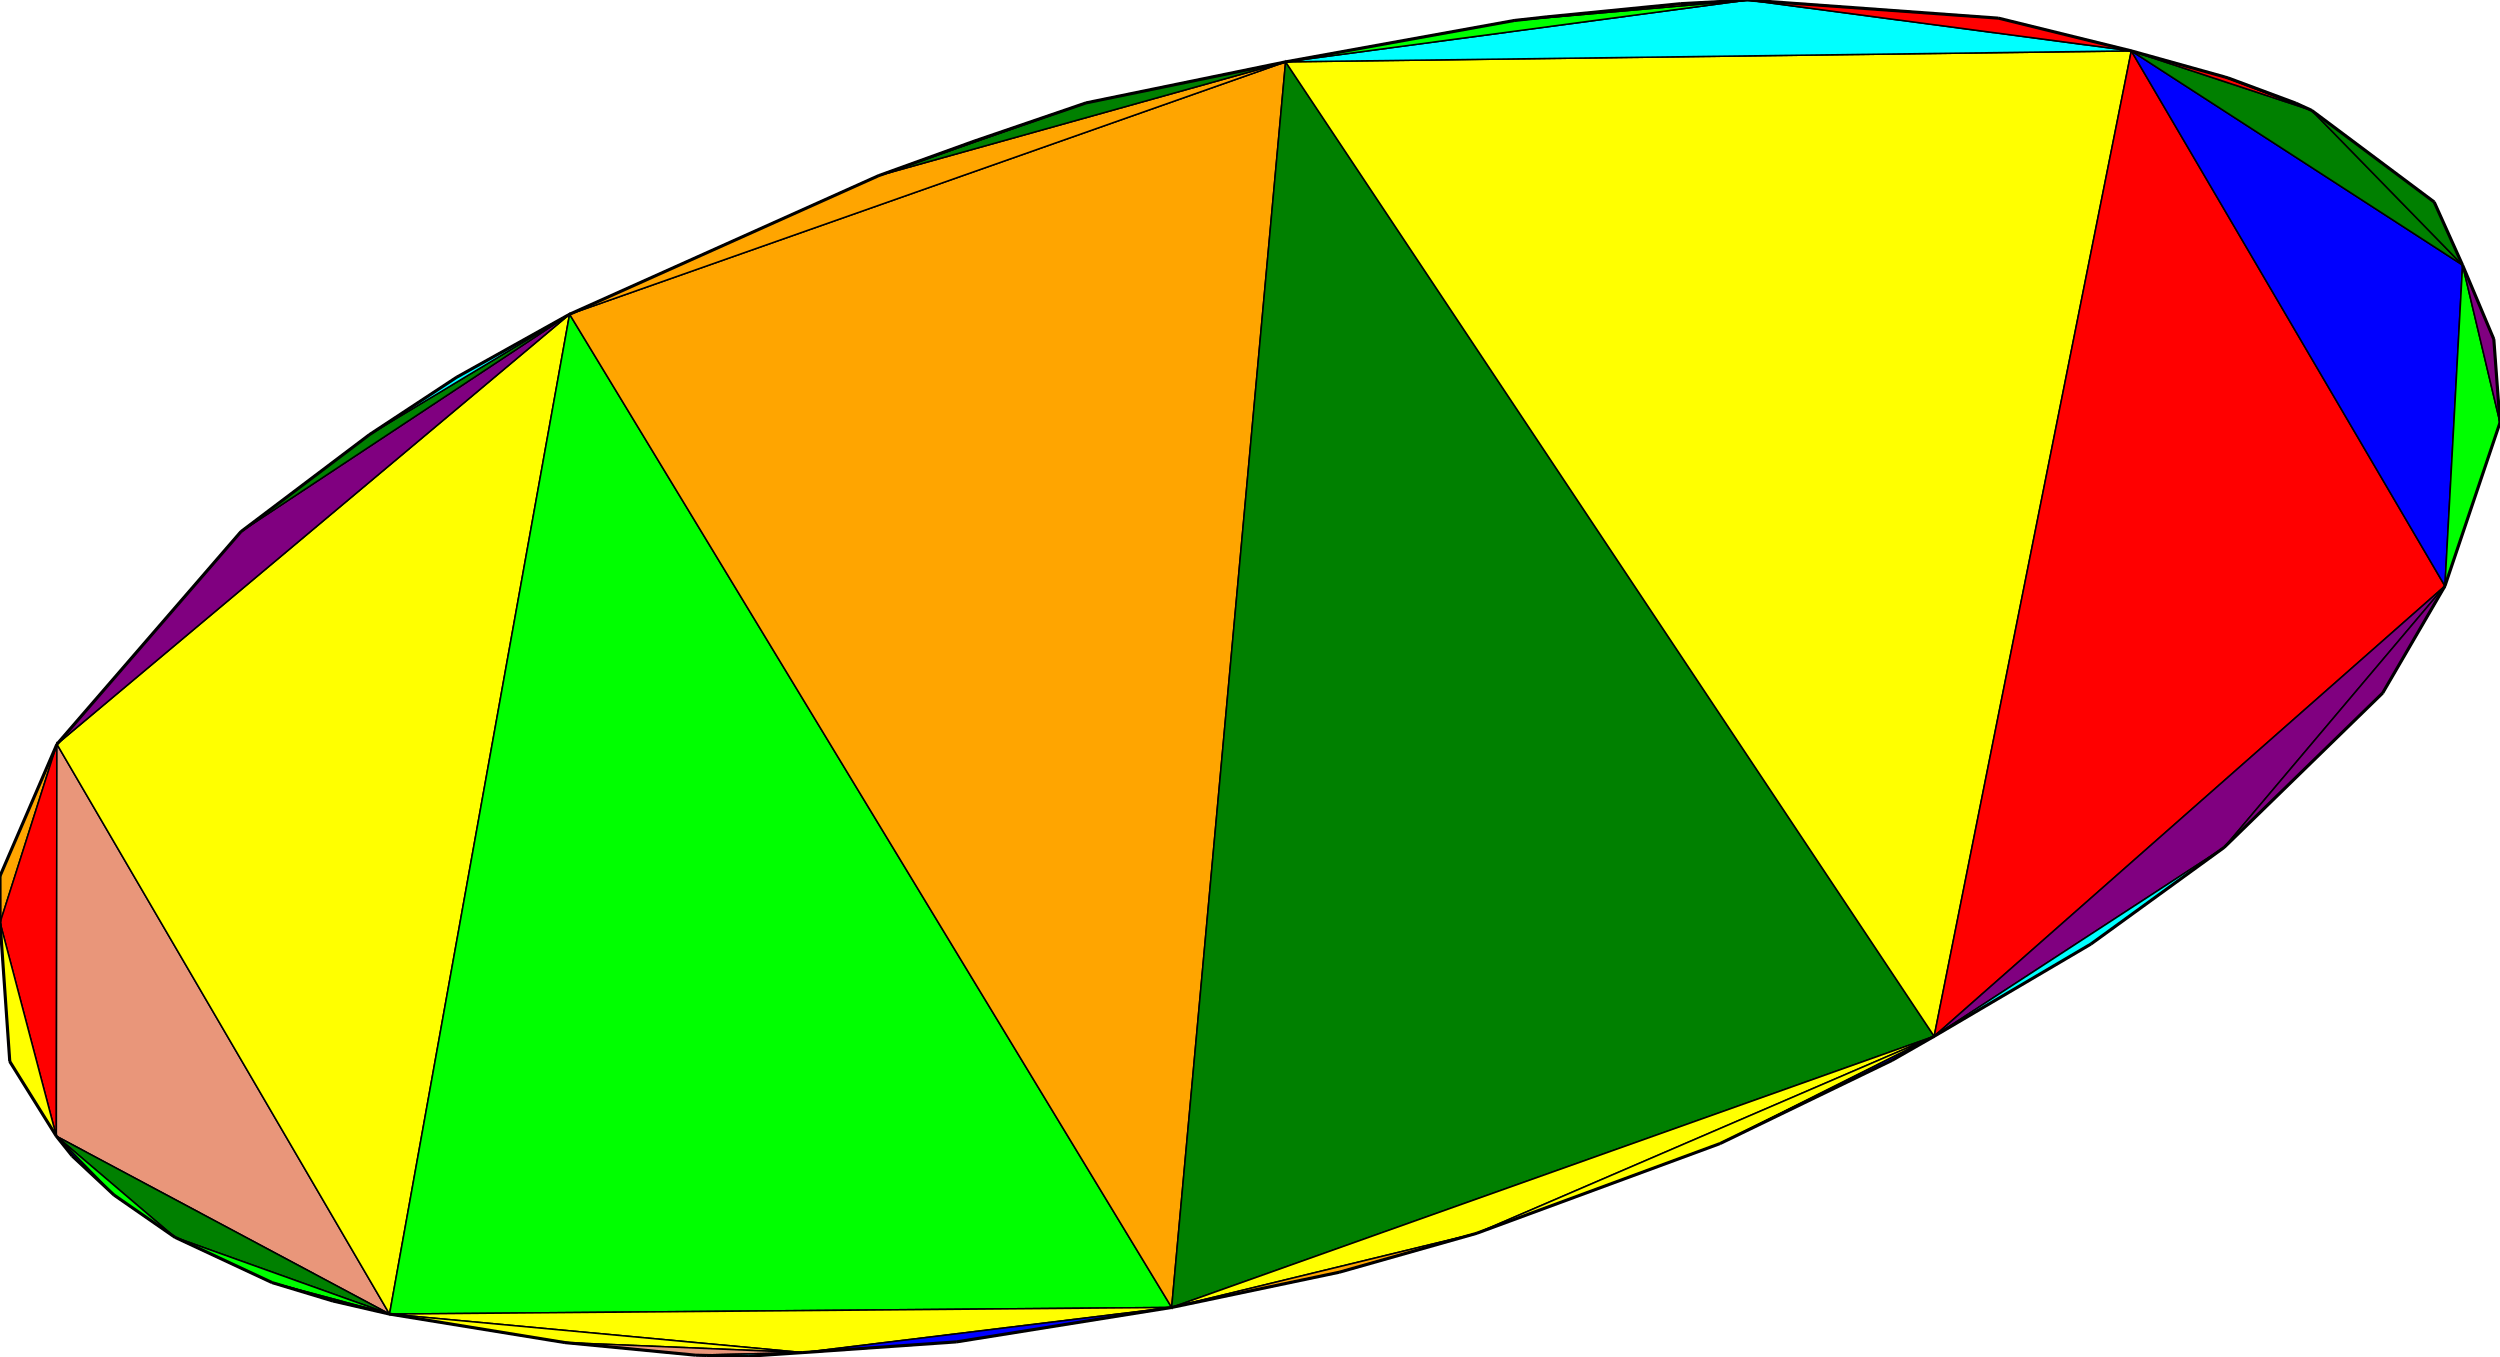
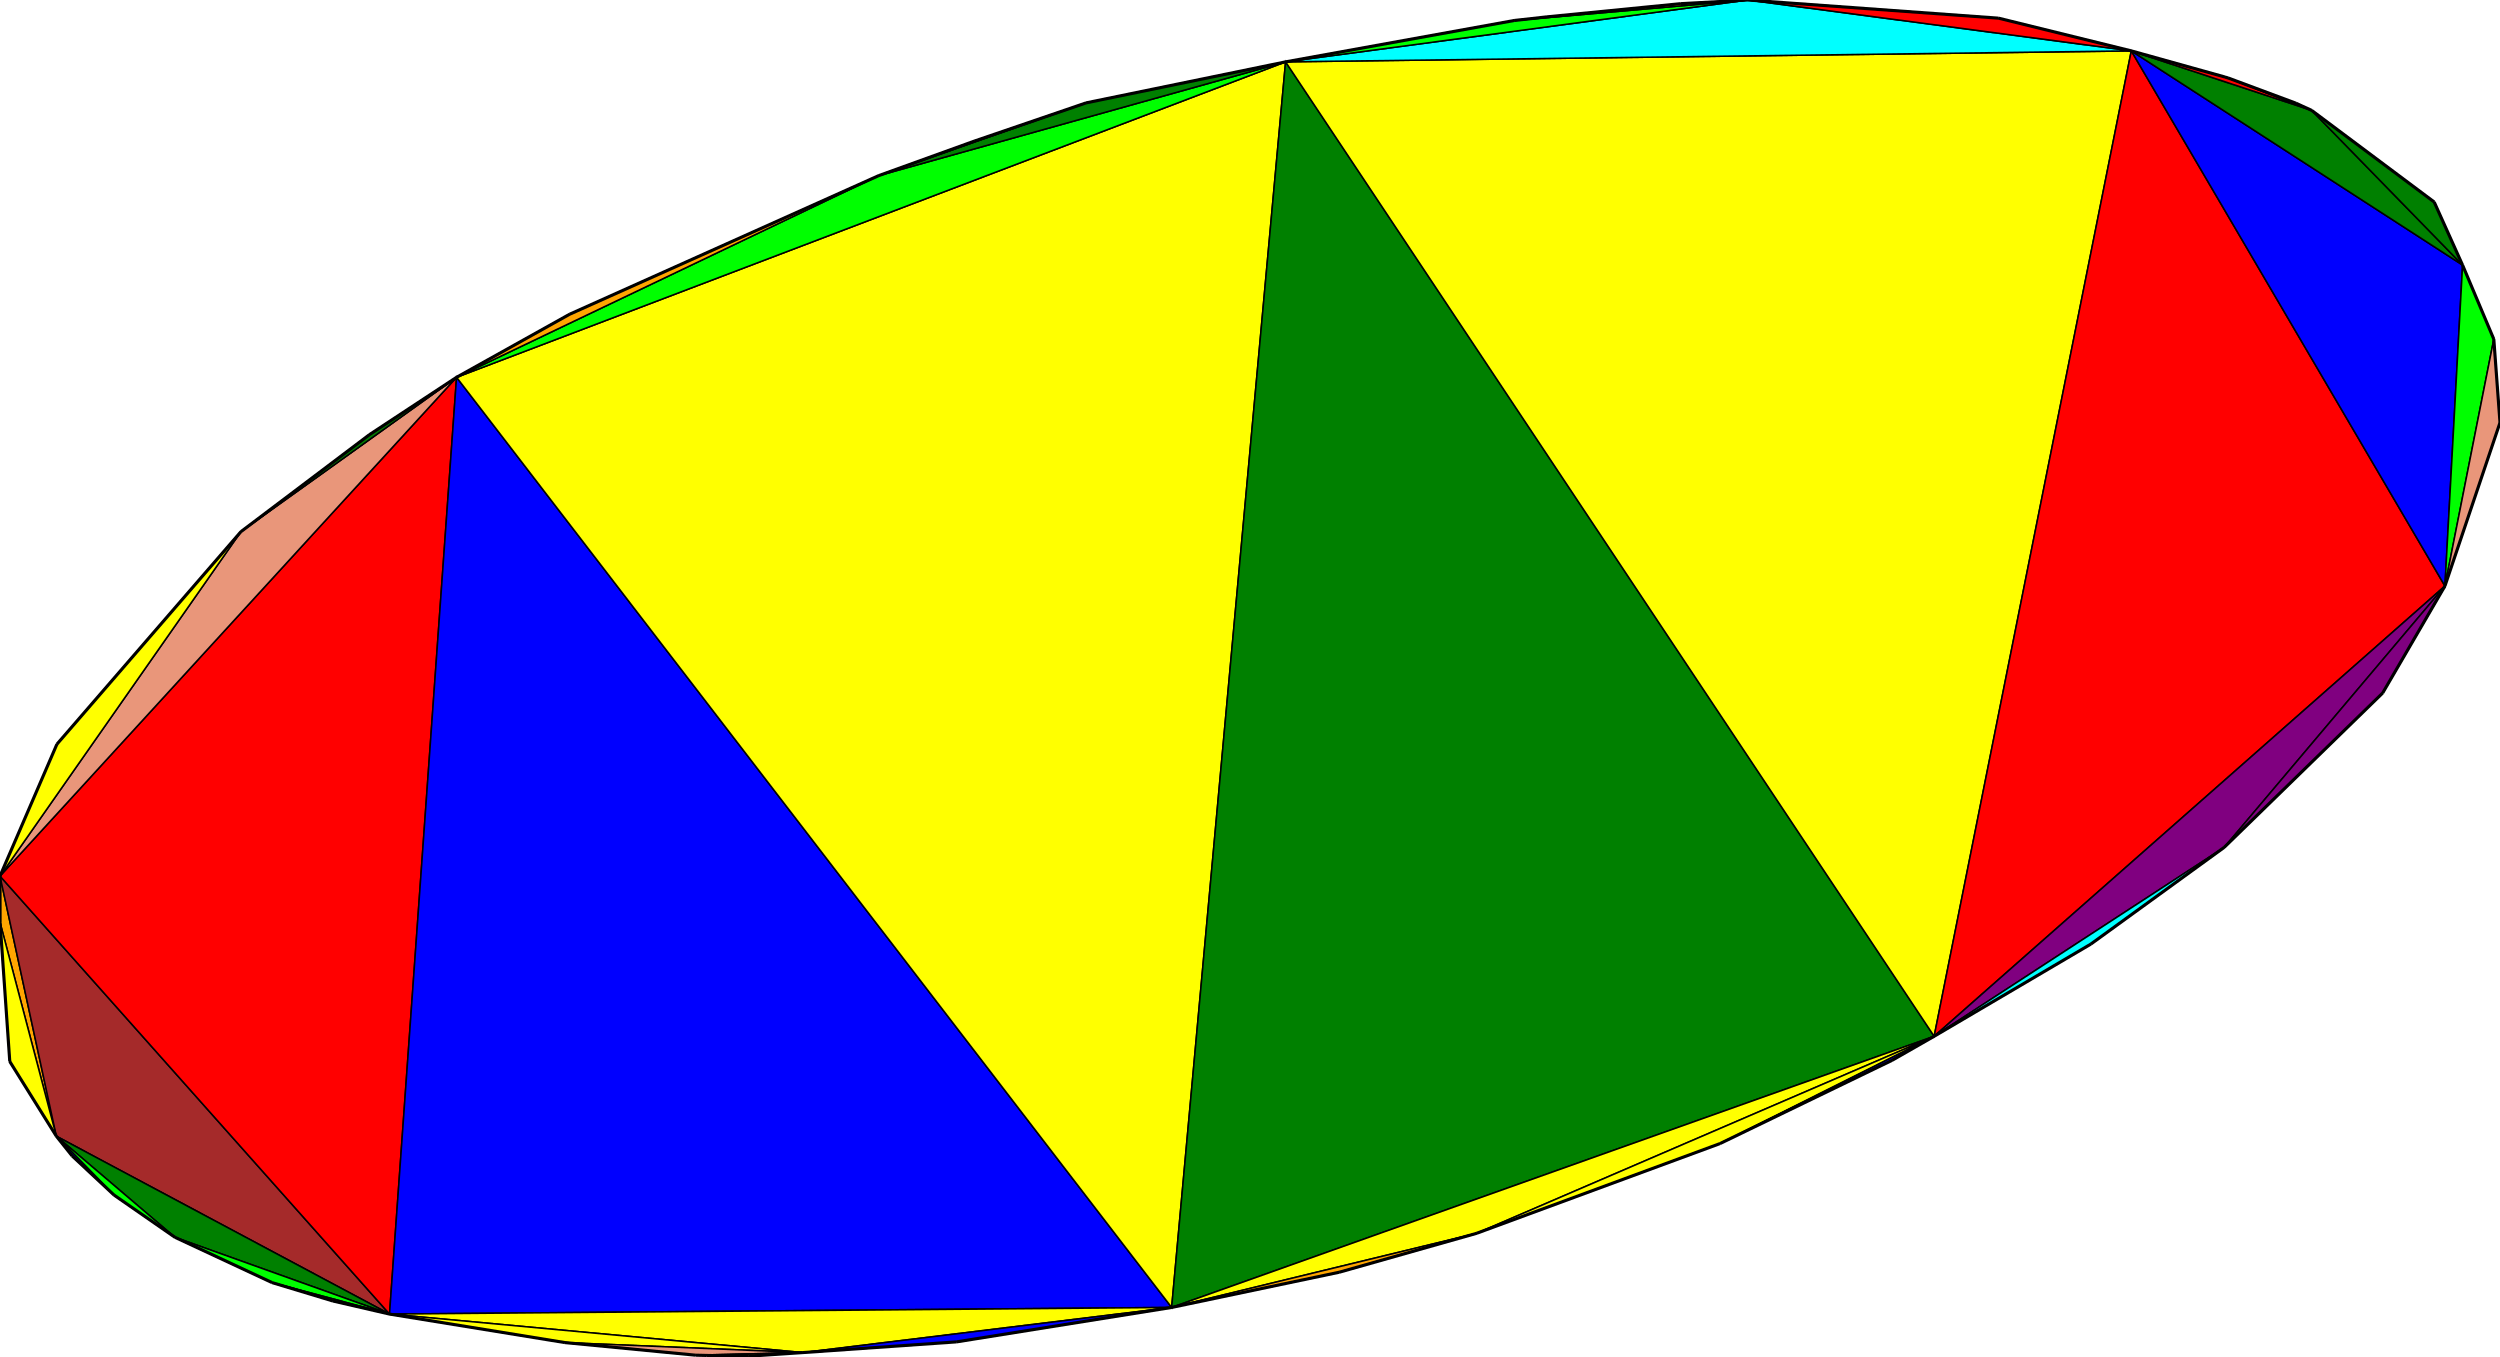
<svg xmlns="http://www.w3.org/2000/svg" width="1600" height="868">
-   <polygon points="0,560.686 36.424,476.284 0.054,590.488" style="fill:orange;stroke:black;stroke-width=0.3" />
-   <polygon points="-46.514,-157.117 -46.514,-157.117 -46.514,-157.117" style="fill:brown;stroke:black;stroke-width=0.3" />
-   <polygon points="36.424,476.284 36.06,727.157 0.054,590.488" style="fill:red;stroke:black;stroke-width=0.3" />
-   <polygon points="36.424,476.284 249.296,841.007 36.06,727.157" style="fill:darksalmon;stroke:black;stroke-width=0.3" />
-   <polygon points="36.424,476.284 364.535,201.121 249.296,841.007" style="fill:yellow;stroke:black;stroke-width=0.3" />
-   <polygon points="36.424,476.284 154.197,340.253 364.535,201.121" style="fill:purple;stroke:black;stroke-width=0.3" />
+   <polygon points="0,560.686 36.06,727.157 0.054,590.488" style="fill:orange;stroke:black;stroke-width=0.3" />
+   <polygon points="0,560.686 249.296,841.007 36.06,727.157" style="fill:brown;stroke:black;stroke-width=0.3" />
+   <polygon points="0,560.686 292.201,241.465 249.296,841.007" style="fill:red;stroke:black;stroke-width=0.3" />
+   <polygon points="0,560.686 154.197,340.253 292.201,241.465" style="fill:darksalmon;stroke:black;stroke-width=0.3" />
+   <polygon points="0,560.686 36.424,476.284 154.197,340.253" style="fill:yellow;stroke:black;stroke-width=0.3" />
+   <polygon points="-46.514,-157.117 -46.514,-157.117 -46.514,-157.117" style="fill:purple;stroke:black;stroke-width=0.3" />
  <polygon points="-46.514,-157.117 -46.514,-157.117 -46.514,-157.117" style="fill:orange;stroke:black;stroke-width=0.3" />
-   <polygon points="154.197,340.253 236.452,278.16 364.535,201.121" style="fill:green;stroke:black;stroke-width=0.3" />
+   <polygon points="154.197,340.253 236.452,278.16 292.201,241.465" style="fill:green;stroke:black;stroke-width=0.3" />
  <polygon points="-46.514,-157.117 -46.514,-157.117 -46.514,-157.117" style="fill:green;stroke:black;stroke-width=0.3" />
-   <polygon points="236.452,278.16 292.201,241.465 364.535,201.121" style="fill:aqua;stroke:black;stroke-width=0.3" />
-   <polygon points="-46.514,-157.117 -46.514,-157.117 -46.514,-157.117" style="fill:blue;stroke:black;stroke-width=0.3" />
-   <polygon points="-46.514,-157.117 -46.514,-157.117 -46.514,-157.117" style="fill:yellow;stroke:black;stroke-width=0.3" />
-   <polygon points="364.535,201.121 749.861,836.759 249.296,841.007" style="fill:lime;stroke:black;stroke-width=0.3" />
-   <polygon points="364.535,201.121 822.772,39.589 749.861,836.759" style="fill:orange;stroke:black;stroke-width=0.3" />
-   <polygon points="364.535,201.121 562.318,112.421 822.772,39.589" style="fill:orange;stroke:black;stroke-width=0.3" />
+   <polygon points="-46.514,-157.117 -46.514,-157.117 -46.514,-157.117" style="fill:aqua;stroke:black;stroke-width=0.3" />
+   <polygon points="292.201,241.465 749.861,836.759 249.296,841.007" style="fill:blue;stroke:black;stroke-width=0.3" />
+   <polygon points="292.201,241.465 822.772,39.589 749.861,836.759" style="fill:yellow;stroke:black;stroke-width=0.3" />
+   <polygon points="292.201,241.465 562.318,112.421 822.772,39.589" style="fill:lime;stroke:black;stroke-width=0.3" />
+   <polygon points="292.201,241.465 364.535,201.121 562.318,112.421" style="fill:orange;stroke:black;stroke-width=0.3" />
+   <polygon points="-46.514,-157.117 -46.514,-157.117 -46.514,-157.117" style="fill:orange;stroke:black;stroke-width=0.3" />
  <polygon points="-46.514,-157.117 -46.514,-157.117 -46.514,-157.117" style="fill:yellow;stroke:black;stroke-width=0.3" />
  <polygon points="562.318,112.421 695.161,65.828 822.772,39.589" style="fill:green;stroke:black;stroke-width=0.3" />
  <polygon points="562.318,112.421 623.6,90.297 695.161,65.828" style="fill:orange;stroke:black;stroke-width=0.3" />
  <polygon points="-46.514,-157.117 -46.514,-157.117 -46.514,-157.117" style="fill:blue;stroke:black;stroke-width=0.3" />
  <polygon points="-46.514,-157.117 -46.514,-157.117 -46.514,-157.117" style="fill:orange;stroke:black;stroke-width=0.3" />
  <polygon points="-46.514,-157.117 -46.514,-157.117 -46.514,-157.117" style="fill:darksalmon;stroke:black;stroke-width=0.3" />
  <polygon points="822.772,39.589 1237.86,663.213 749.861,836.759" style="fill:green;stroke:black;stroke-width=0.3" />
  <polygon points="822.772,39.589 1364.03,32.567 1237.86,663.213" style="fill:yellow;stroke:black;stroke-width=0.3" />
  <polygon points="822.772,39.589 1118.45,0 1364.03,32.567" style="fill:aqua;stroke:black;stroke-width=0.3" />
  <polygon points="822.772,39.589 969.134,13.107 1118.45,0" style="fill:lime;stroke:black;stroke-width=0.3" />
  <polygon points="-46.514,-157.117 -46.514,-157.117 -46.514,-157.117" style="fill:yellow;stroke:black;stroke-width=0.3" />
  <polygon points="969.134,13.107 1075.46,2.366 1118.45,0" style="fill:orange;stroke:black;stroke-width=0.3" />
  <polygon points="969.134,13.107 990.082,10.782 1075.46,2.366" style="fill:green;stroke:black;stroke-width=0.3" />
  <polygon points="-46.514,-157.117 -46.514,-157.117 -46.514,-157.117" style="fill:darksalmon;stroke:black;stroke-width=0.3" />
  <polygon points="-46.514,-157.117 -46.514,-157.117 -46.514,-157.117" style="fill:red;stroke:black;stroke-width=0.3" />
  <polygon points="-46.514,-157.117 -46.514,-157.117 -46.514,-157.117" style="fill:aqua;stroke:black;stroke-width=0.3" />
  <polygon points="1118.45,0 1279.07,11.629 1364.03,32.567" style="fill:red;stroke:black;stroke-width=0.3" />
  <polygon points="-46.514,-157.117 -46.514,-157.117 -46.514,-157.117" style="fill:purple;stroke:black;stroke-width=0.3" />
  <polygon points="-46.514,-157.117 -46.514,-157.117 -46.514,-157.117" style="fill:orange;stroke:black;stroke-width=0.3" />
  <polygon points="1364.03,32.567 1564.76,375.04 1237.86,663.213" style="fill:red;stroke:black;stroke-width=0.3" />
  <polygon points="1364.03,32.567 1576.05,169.661 1564.76,375.04" style="fill:blue;stroke:black;stroke-width=0.3" />
  <polygon points="1364.03,32.567 1479.43,70.627 1576.05,169.661" style="fill:green;stroke:black;stroke-width=0.3" />
-   <polygon points="1364.03,32.567 1423.92,49.276 1479.43,70.627" style="fill:red;stroke:black;stroke-width=0.3" />
-   <polygon points="-46.514,-157.117 -46.514,-157.117 -46.514,-157.117" style="fill:aqua;stroke:black;stroke-width=0.3" />
-   <polygon points="1423.92,49.276 1469.36,66.043 1479.43,70.627" style="fill:blue;stroke:black;stroke-width=0.3" />
-   <polygon points="1423.92,49.276 1426.17,49.959 1469.36,66.043" style="fill:purple;stroke:black;stroke-width=0.3" />
-   <polygon points="-46.514,-157.117 -46.514,-157.117 -46.514,-157.117" style="fill:aqua;stroke:black;stroke-width=0.3" />
+   <polygon points="1364.03,32.567 1426.17,49.959 1479.43,70.627" style="fill:red;stroke:black;stroke-width=0.3" />
+   <polygon points="1364.03,32.567 1423.92,49.276 1426.17,49.959" style="fill:aqua;stroke:black;stroke-width=0.3" />
+   <polygon points="-46.514,-157.117 -46.514,-157.117 -46.514,-157.117" style="fill:blue;stroke:black;stroke-width=0.3" />
+   <polygon points="-46.514,-157.117 -46.514,-157.117 -46.514,-157.117" style="fill:purple;stroke:black;stroke-width=0.3" />
+   <polygon points="1426.17,49.959 1469.36,66.043 1479.43,70.627" style="fill:aqua;stroke:black;stroke-width=0.3" />
  <polygon points="-46.514,-157.117 -46.514,-157.117 -46.514,-157.117" style="fill:red;stroke:black;stroke-width=0.3" />
  <polygon points="-46.514,-157.117 -46.514,-157.117 -46.514,-157.117" style="fill:red;stroke:black;stroke-width=0.3" />
  <polygon points="1479.43,70.627 1557.87,129.267 1576.05,169.661" style="fill:green;stroke:black;stroke-width=0.3" />
  <polygon points="-46.514,-157.117 -46.514,-157.117 -46.514,-157.117" style="fill:orange;stroke:black;stroke-width=0.3" />
  <polygon points="-46.514,-157.117 -46.514,-157.117 -46.514,-157.117" style="fill:green;stroke:black;stroke-width=0.3" />
-   <polygon points="1576.05,169.661 1600,270.489 1564.76,375.04" style="fill:lime;stroke:black;stroke-width=0.3" />
-   <polygon points="1576.05,169.661 1596.04,217.074 1600,270.489" style="fill:purple;stroke:black;stroke-width=0.3" />
-   <polygon points="-46.514,-157.117 -46.514,-157.117 -46.514,-157.117" style="fill:darksalmon;stroke:black;stroke-width=0.3" />
+   <polygon points="1576.05,169.661 1596.04,217.074 1564.76,375.04" style="fill:lime;stroke:black;stroke-width=0.3" />
+   <polygon points="-46.514,-157.117 -46.514,-157.117 -46.514,-157.117" style="fill:purple;stroke:black;stroke-width=0.3" />
+   <polygon points="1596.04,217.074 1600,270.489 1564.76,375.04" style="fill:darksalmon;stroke:black;stroke-width=0.3" />
  <polygon points="-46.514,-157.117 -46.514,-157.117 -46.514,-157.117" style="fill:red;stroke:black;stroke-width=0.3" />
  <polygon points="-46.514,-157.117 -46.514,-157.117 -46.514,-157.117" style="fill:darksalmon;stroke:black;stroke-width=0.3" />
  <polygon points="1564.76,375.04 1423.5,542.304 1237.86,663.213" style="fill:purple;stroke:black;stroke-width=0.3" />
  <polygon points="1564.76,375.04 1524.89,443.553 1423.5,542.304" style="fill:purple;stroke:black;stroke-width=0.3" />
  <polygon points="1564.76,375.04 1564.21,375.999 1524.89,443.553" style="fill:blue;stroke:black;stroke-width=0.3" />
  <polygon points="-46.514,-157.117 -46.514,-157.117 -46.514,-157.117" style="fill:brown;stroke:black;stroke-width=0.3" />
  <polygon points="-46.514,-157.117 -46.514,-157.117 -46.514,-157.117" style="fill:darksalmon;stroke:black;stroke-width=0.3" />
  <polygon points="-46.514,-157.117 -46.514,-157.117 -46.514,-157.117" style="fill:lime;stroke:black;stroke-width=0.3" />
  <polygon points="1423.5,542.304 1338.15,604.206 1237.86,663.213" style="fill:aqua;stroke:black;stroke-width=0.3" />
  <polygon points="-46.514,-157.117 -46.514,-157.117 -46.514,-157.117" style="fill:orange;stroke:black;stroke-width=0.3" />
  <polygon points="-46.514,-157.117 -46.514,-157.117 -46.514,-157.117" style="fill:aqua;stroke:black;stroke-width=0.3" />
  <polygon points="1237.86,663.213 945.091,789.297 749.861,836.759" style="fill:yellow;stroke:black;stroke-width=0.3" />
  <polygon points="1237.86,663.213 1100.8,731.89 945.091,789.297" style="fill:yellow;stroke:black;stroke-width=0.3" />
  <polygon points="1237.86,663.213 1211.03,678.551 1100.8,731.89" style="fill:blue;stroke:black;stroke-width=0.3" />
  <polygon points="-46.514,-157.117 -46.514,-157.117 -46.514,-157.117" style="fill:aqua;stroke:black;stroke-width=0.3" />
  <polygon points="-46.514,-157.117 -46.514,-157.117 -46.514,-157.117" style="fill:darksalmon;stroke:black;stroke-width=0.3" />
  <polygon points="-46.514,-157.117 -46.514,-157.117 -46.514,-157.117" style="fill:purple;stroke:black;stroke-width=0.3" />
  <polygon points="945.091,789.297 857.25,814.193 749.861,836.759" style="fill:orange;stroke:black;stroke-width=0.3" />
  <polygon points="-46.514,-157.117 -46.514,-157.117 -46.514,-157.117" style="fill:aqua;stroke:black;stroke-width=0.3" />
  <polygon points="-46.514,-157.117 -46.514,-157.117 -46.514,-157.117" style="fill:orange;stroke:black;stroke-width=0.3" />
  <polygon points="749.861,836.759 513.841,865.646 249.296,841.007" style="fill:yellow;stroke:black;stroke-width=0.3" />
  <polygon points="749.861,836.759 612.207,858.792 513.841,865.646" style="fill:blue;stroke:black;stroke-width=0.3" />
  <polygon points="-46.514,-157.117 -46.514,-157.117 -46.514,-157.117" style="fill:purple;stroke:black;stroke-width=0.3" />
  <polygon points="-46.514,-157.117 -46.514,-157.117 -46.514,-157.117" style="fill:aqua;stroke:black;stroke-width=0.3" />
  <polygon points="513.841,865.646 361.549,859.254 249.296,841.007" style="fill:yellow;stroke:black;stroke-width=0.3" />
  <polygon points="513.841,865.646 445.119,867.314 361.549,859.254" style="fill:darksalmon;stroke:black;stroke-width=0.3" />
-   <polygon points="513.841,865.646 479.089,867.956 445.119,867.314" style="fill:aqua;stroke:black;stroke-width=0.3" />
-   <polygon points="-46.514,-157.117 -46.514,-157.117 -46.514,-157.117" style="fill:orange;stroke:black;stroke-width=0.3" />
-   <polygon points="479.089,867.956 452.365,867.488 445.119,867.314" style="fill:red;stroke:black;stroke-width=0.3" />
+   <polygon points="513.841,865.646 452.365,867.488 445.119,867.314" style="fill:aqua;stroke:black;stroke-width=0.3" />
+   <polygon points="513.841,865.646 479.089,867.956 452.365,867.488" style="fill:orange;stroke:black;stroke-width=0.3" />
+   <polygon points="-46.514,-157.117 -46.514,-157.117 -46.514,-157.117" style="fill:red;stroke:black;stroke-width=0.3" />
  <polygon points="-46.514,-157.117 -46.514,-157.117 -46.514,-157.117" style="fill:red;stroke:black;stroke-width=0.3" />
  <polygon points="-46.514,-157.117 -46.514,-157.117 -46.514,-157.117" style="fill:lime;stroke:black;stroke-width=0.3" />
  <polygon points="-46.514,-157.117 -46.514,-157.117 -46.514,-157.117" style="fill:brown;stroke:black;stroke-width=0.3" />
  <polygon points="-46.514,-157.117 -46.514,-157.117 -46.514,-157.117" style="fill:orange;stroke:black;stroke-width=0.3" />
  <polygon points="249.296,841.007 111.976,791.881 36.06,727.157" style="fill:green;stroke:black;stroke-width=0.3" />
  <polygon points="249.296,841.007 174.123,820.863 111.976,791.881" style="fill:lime;stroke:black;stroke-width=0.3" />
  <polygon points="249.296,841.007 213.034,832.635 174.123,820.863" style="fill:green;stroke:black;stroke-width=0.3" />
  <polygon points="-46.514,-157.117 -46.514,-157.117 -46.514,-157.117" style="fill:red;stroke:black;stroke-width=0.3" />
  <polygon points="-46.514,-157.117 -46.514,-157.117 -46.514,-157.117" style="fill:red;stroke:black;stroke-width=0.3" />
  <polygon points="-46.514,-157.117 -46.514,-157.117 -46.514,-157.117" style="fill:aqua;stroke:black;stroke-width=0.3" />
  <polygon points="111.976,791.881 72.986,764.838 36.06,727.157" style="fill:lime;stroke:black;stroke-width=0.3" />
  <polygon points="-46.514,-157.117 -46.514,-157.117 -46.514,-157.117" style="fill:purple;stroke:black;stroke-width=0.3" />
  <polygon points="72.986,764.838 46.123,739.742 36.06,727.157" style="fill:blue;stroke:black;stroke-width=0.3" />
  <polygon points="-46.514,-157.117 -46.514,-157.117 -46.514,-157.117" style="fill:blue;stroke:black;stroke-width=0.3" />
  <polygon points="-46.514,-157.117 -46.514,-157.117 -46.514,-157.117" style="fill:yellow;stroke:black;stroke-width=0.3" />
  <polygon points="36.06,727.157 6.256,679.367 0.054,590.488" style="fill:yellow;stroke:black;stroke-width=0.3" />
  <polygon points="-46.514,-157.117 -46.514,-157.117 -46.514,-157.117" style="fill:lime;stroke:black;stroke-width=0.3" />
  <polygon points="-46.514,-157.117 -46.514,-157.117 -46.514,-157.117" style="fill:darksalmon;stroke:black;stroke-width=0.3" />
  <line x1="0" y1="560.686" x2="36.424" y2="476.284" stroke-width="2" stroke="black" />
  <line x1="36.424" y1="476.284" x2="154.197" y2="340.253" stroke-width="2" stroke="black" />
  <line x1="154.197" y1="340.253" x2="236.452" y2="278.16" stroke-width="2" stroke="black" />
  <line x1="236.452" y1="278.16" x2="292.201" y2="241.465" stroke-width="2" stroke="black" />
  <line x1="292.201" y1="241.465" x2="364.535" y2="201.121" stroke-width="2" stroke="black" />
  <line x1="364.535" y1="201.121" x2="562.318" y2="112.421" stroke-width="2" stroke="black" />
  <line x1="562.318" y1="112.421" x2="623.6" y2="90.297" stroke-width="2" stroke="black" />
  <line x1="623.6" y1="90.297" x2="695.161" y2="65.828" stroke-width="2" stroke="black" />
  <line x1="695.161" y1="65.828" x2="822.772" y2="39.589" stroke-width="2" stroke="black" />
  <line x1="822.772" y1="39.589" x2="969.134" y2="13.107" stroke-width="2" stroke="black" />
  <line x1="969.134" y1="13.107" x2="990.082" y2="10.782" stroke-width="2" stroke="black" />
  <line x1="990.082" y1="10.782" x2="1075.46" y2="2.366" stroke-width="2" stroke="black" />
  <line x1="1075.46" y1="2.366" x2="1118.45" y2="0" stroke-width="2" stroke="black" />
  <line x1="1118.45" y1="0" x2="1279.07" y2="11.629" stroke-width="2" stroke="black" />
  <line x1="1279.07" y1="11.629" x2="1364.03" y2="32.567" stroke-width="2" stroke="black" />
  <line x1="1364.03" y1="32.567" x2="1423.92" y2="49.276" stroke-width="2" stroke="black" />
  <line x1="1423.92" y1="49.276" x2="1426.17" y2="49.959" stroke-width="2" stroke="black" />
  <line x1="1426.17" y1="49.959" x2="1469.36" y2="66.043" stroke-width="2" stroke="black" />
  <line x1="1469.36" y1="66.043" x2="1479.43" y2="70.627" stroke-width="2" stroke="black" />
  <line x1="1479.43" y1="70.627" x2="1557.87" y2="129.267" stroke-width="2" stroke="black" />
  <line x1="1557.87" y1="129.267" x2="1576.05" y2="169.661" stroke-width="2" stroke="black" />
  <line x1="1576.05" y1="169.661" x2="1596.04" y2="217.074" stroke-width="2" stroke="black" />
  <line x1="1596.04" y1="217.074" x2="1600" y2="270.489" stroke-width="2" stroke="black" />
  <line x1="1600" y1="270.489" x2="1564.76" y2="375.04" stroke-width="2" stroke="black" />
  <line x1="1564.76" y1="375.04" x2="1564.21" y2="375.999" stroke-width="2" stroke="black" />
  <line x1="1564.21" y1="375.999" x2="1524.89" y2="443.553" stroke-width="2" stroke="black" />
  <line x1="1524.89" y1="443.553" x2="1423.5" y2="542.304" stroke-width="2" stroke="black" />
  <line x1="1423.5" y1="542.304" x2="1338.15" y2="604.206" stroke-width="2" stroke="black" />
  <line x1="1338.15" y1="604.206" x2="1237.86" y2="663.213" stroke-width="2" stroke="black" />
  <line x1="1237.86" y1="663.213" x2="1211.03" y2="678.551" stroke-width="2" stroke="black" />
  <line x1="1211.03" y1="678.551" x2="1100.8" y2="731.89" stroke-width="2" stroke="black" />
  <line x1="1100.8" y1="731.89" x2="945.091" y2="789.297" stroke-width="2" stroke="black" />
  <line x1="945.091" y1="789.297" x2="857.25" y2="814.193" stroke-width="2" stroke="black" />
  <line x1="857.25" y1="814.193" x2="749.861" y2="836.759" stroke-width="2" stroke="black" />
  <line x1="749.861" y1="836.759" x2="612.207" y2="858.792" stroke-width="2" stroke="black" />
  <line x1="612.207" y1="858.792" x2="513.841" y2="865.646" stroke-width="2" stroke="black" />
  <line x1="513.841" y1="865.646" x2="479.089" y2="867.956" stroke-width="2" stroke="black" />
  <line x1="479.089" y1="867.956" x2="452.365" y2="867.488" stroke-width="2" stroke="black" />
  <line x1="452.365" y1="867.488" x2="445.119" y2="867.314" stroke-width="2" stroke="black" />
  <line x1="445.119" y1="867.314" x2="361.549" y2="859.254" stroke-width="2" stroke="black" />
  <line x1="361.549" y1="859.254" x2="249.296" y2="841.007" stroke-width="2" stroke="black" />
  <line x1="249.296" y1="841.007" x2="213.034" y2="832.635" stroke-width="2" stroke="black" />
  <line x1="213.034" y1="832.635" x2="174.123" y2="820.863" stroke-width="2" stroke="black" />
  <line x1="174.123" y1="820.863" x2="111.976" y2="791.881" stroke-width="2" stroke="black" />
  <line x1="111.976" y1="791.881" x2="72.986" y2="764.838" stroke-width="2" stroke="black" />
  <line x1="72.986" y1="764.838" x2="46.123" y2="739.742" stroke-width="2" stroke="black" />
  <line x1="46.123" y1="739.742" x2="36.06" y2="727.157" stroke-width="2" stroke="black" />
  <line x1="36.06" y1="727.157" x2="6.256" y2="679.367" stroke-width="2" stroke="black" />
  <line x1="6.256" y1="679.367" x2="0.054" y2="590.488" stroke-width="2" stroke="black" />
  <line x1="0.054" y1="590.488" x2="0" y2="560.686" stroke-width="2" stroke="black" />
</svg>
